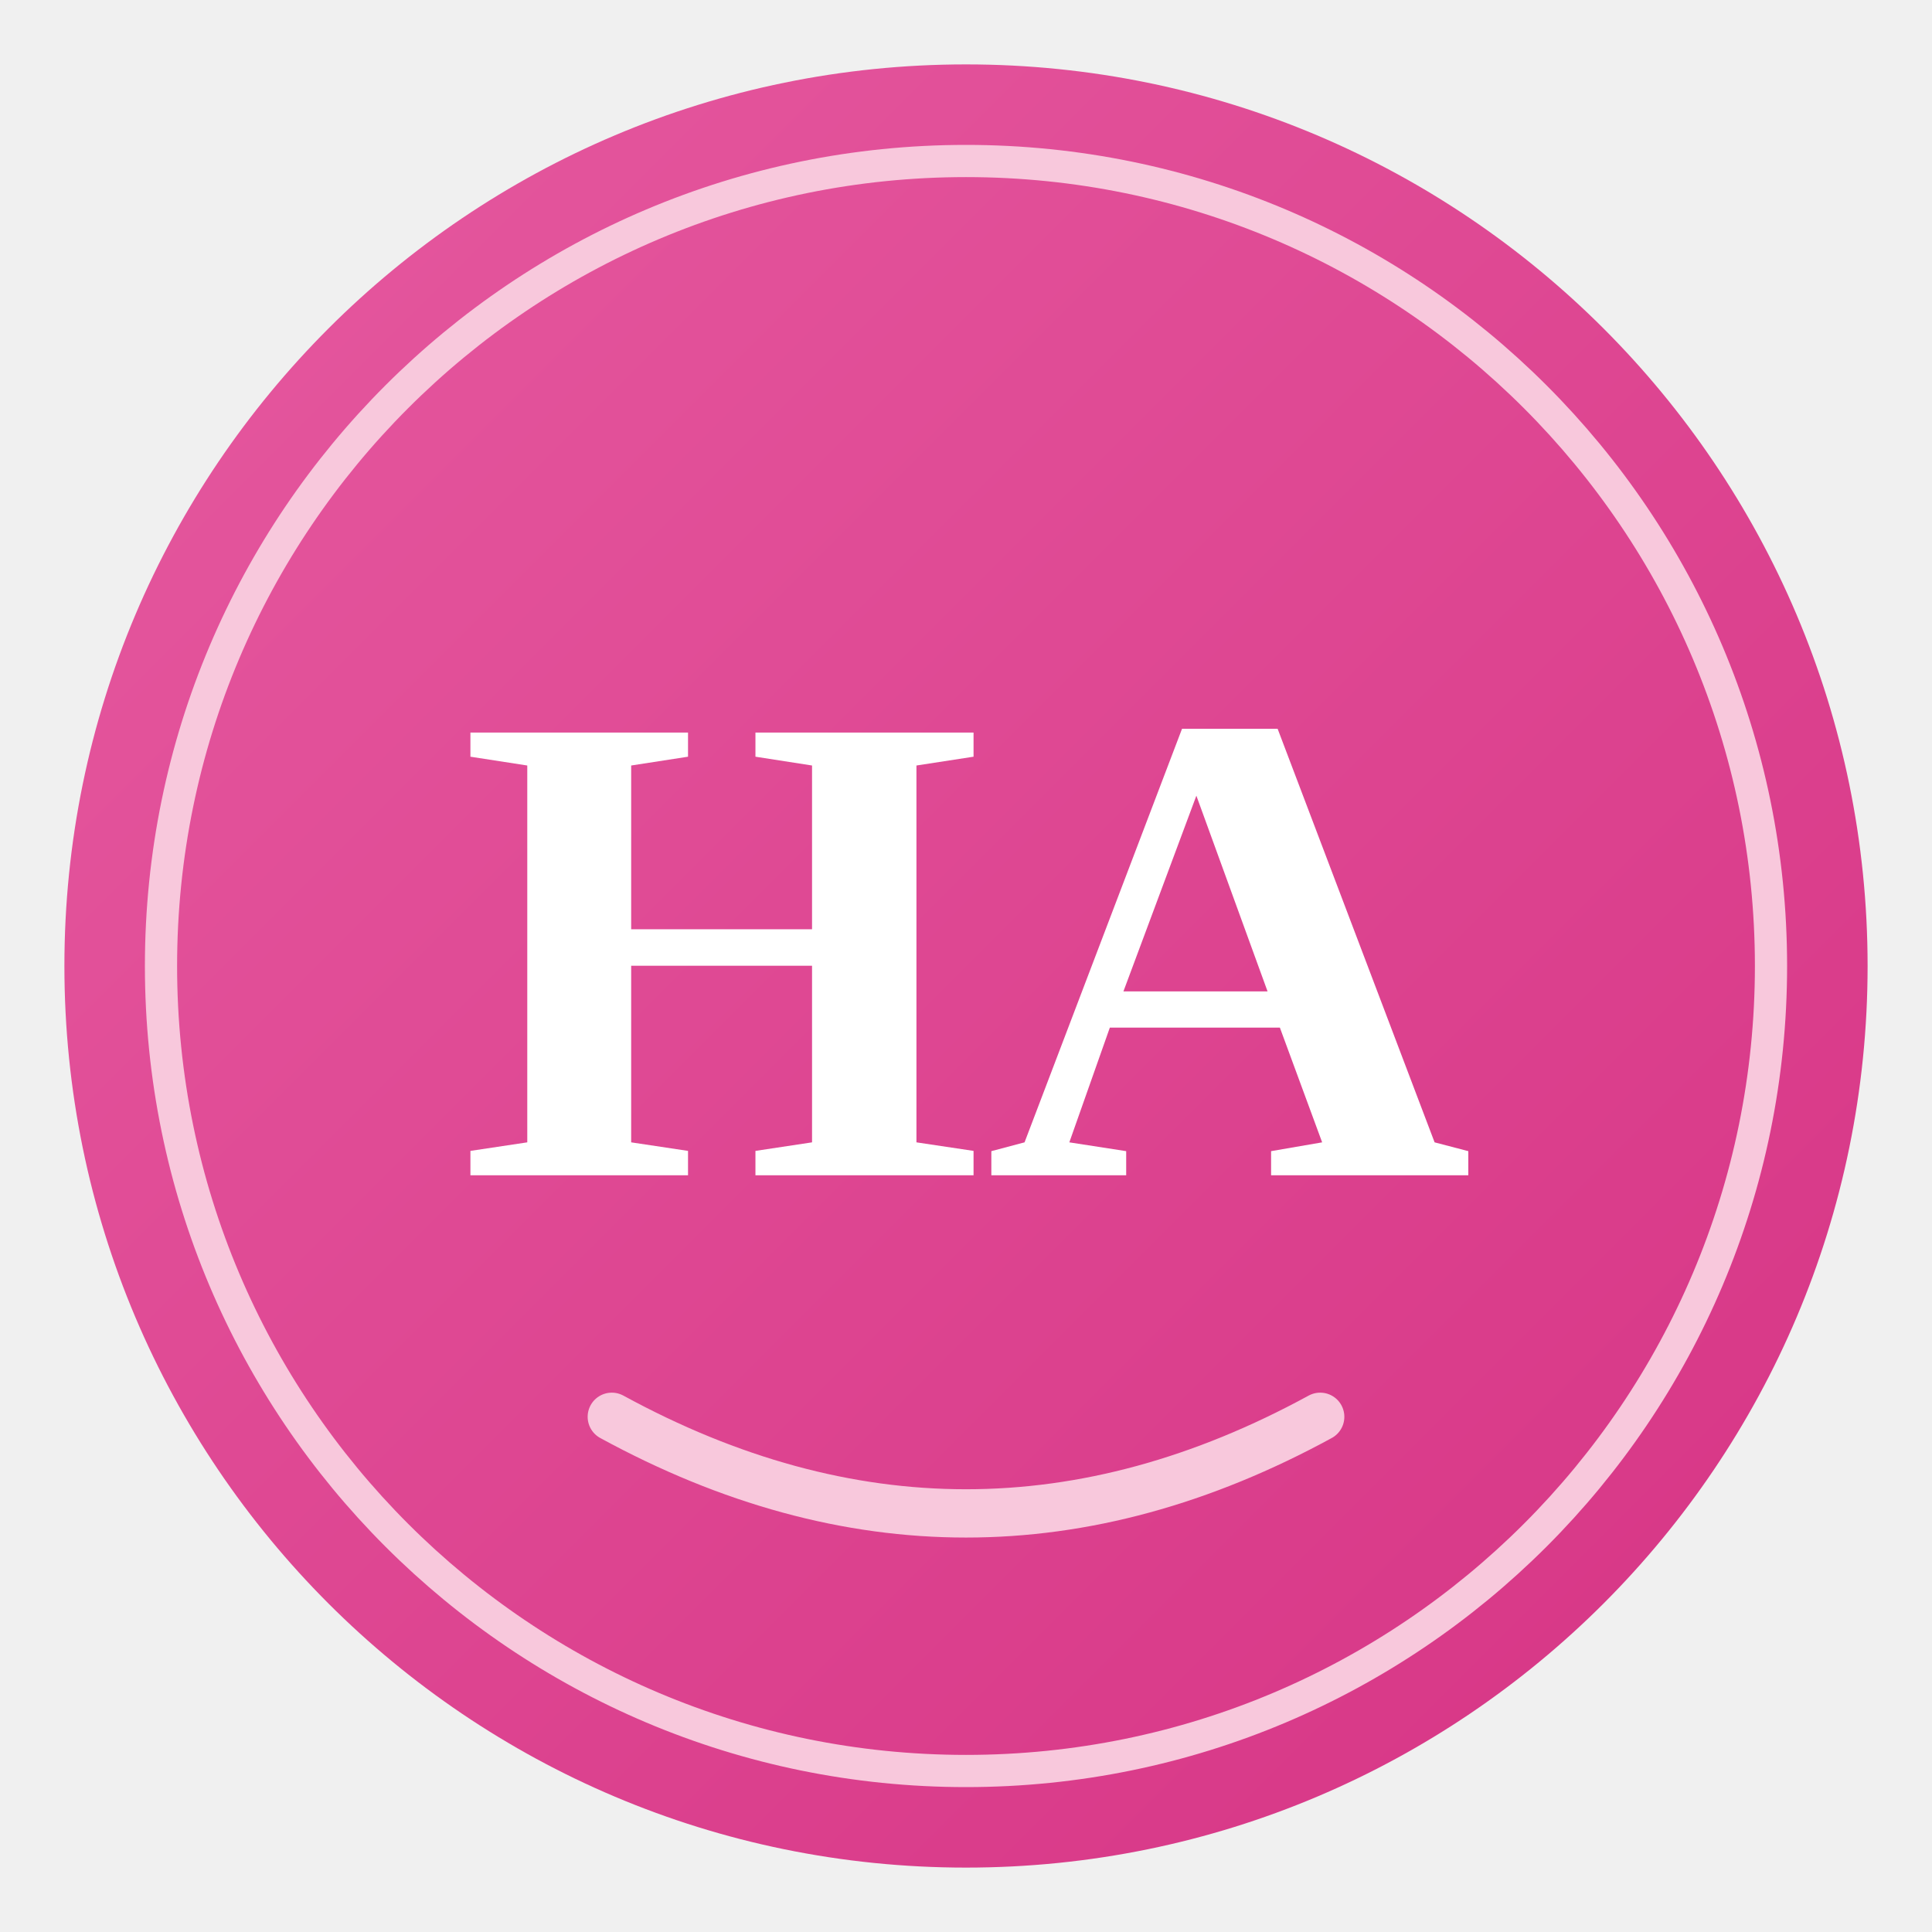
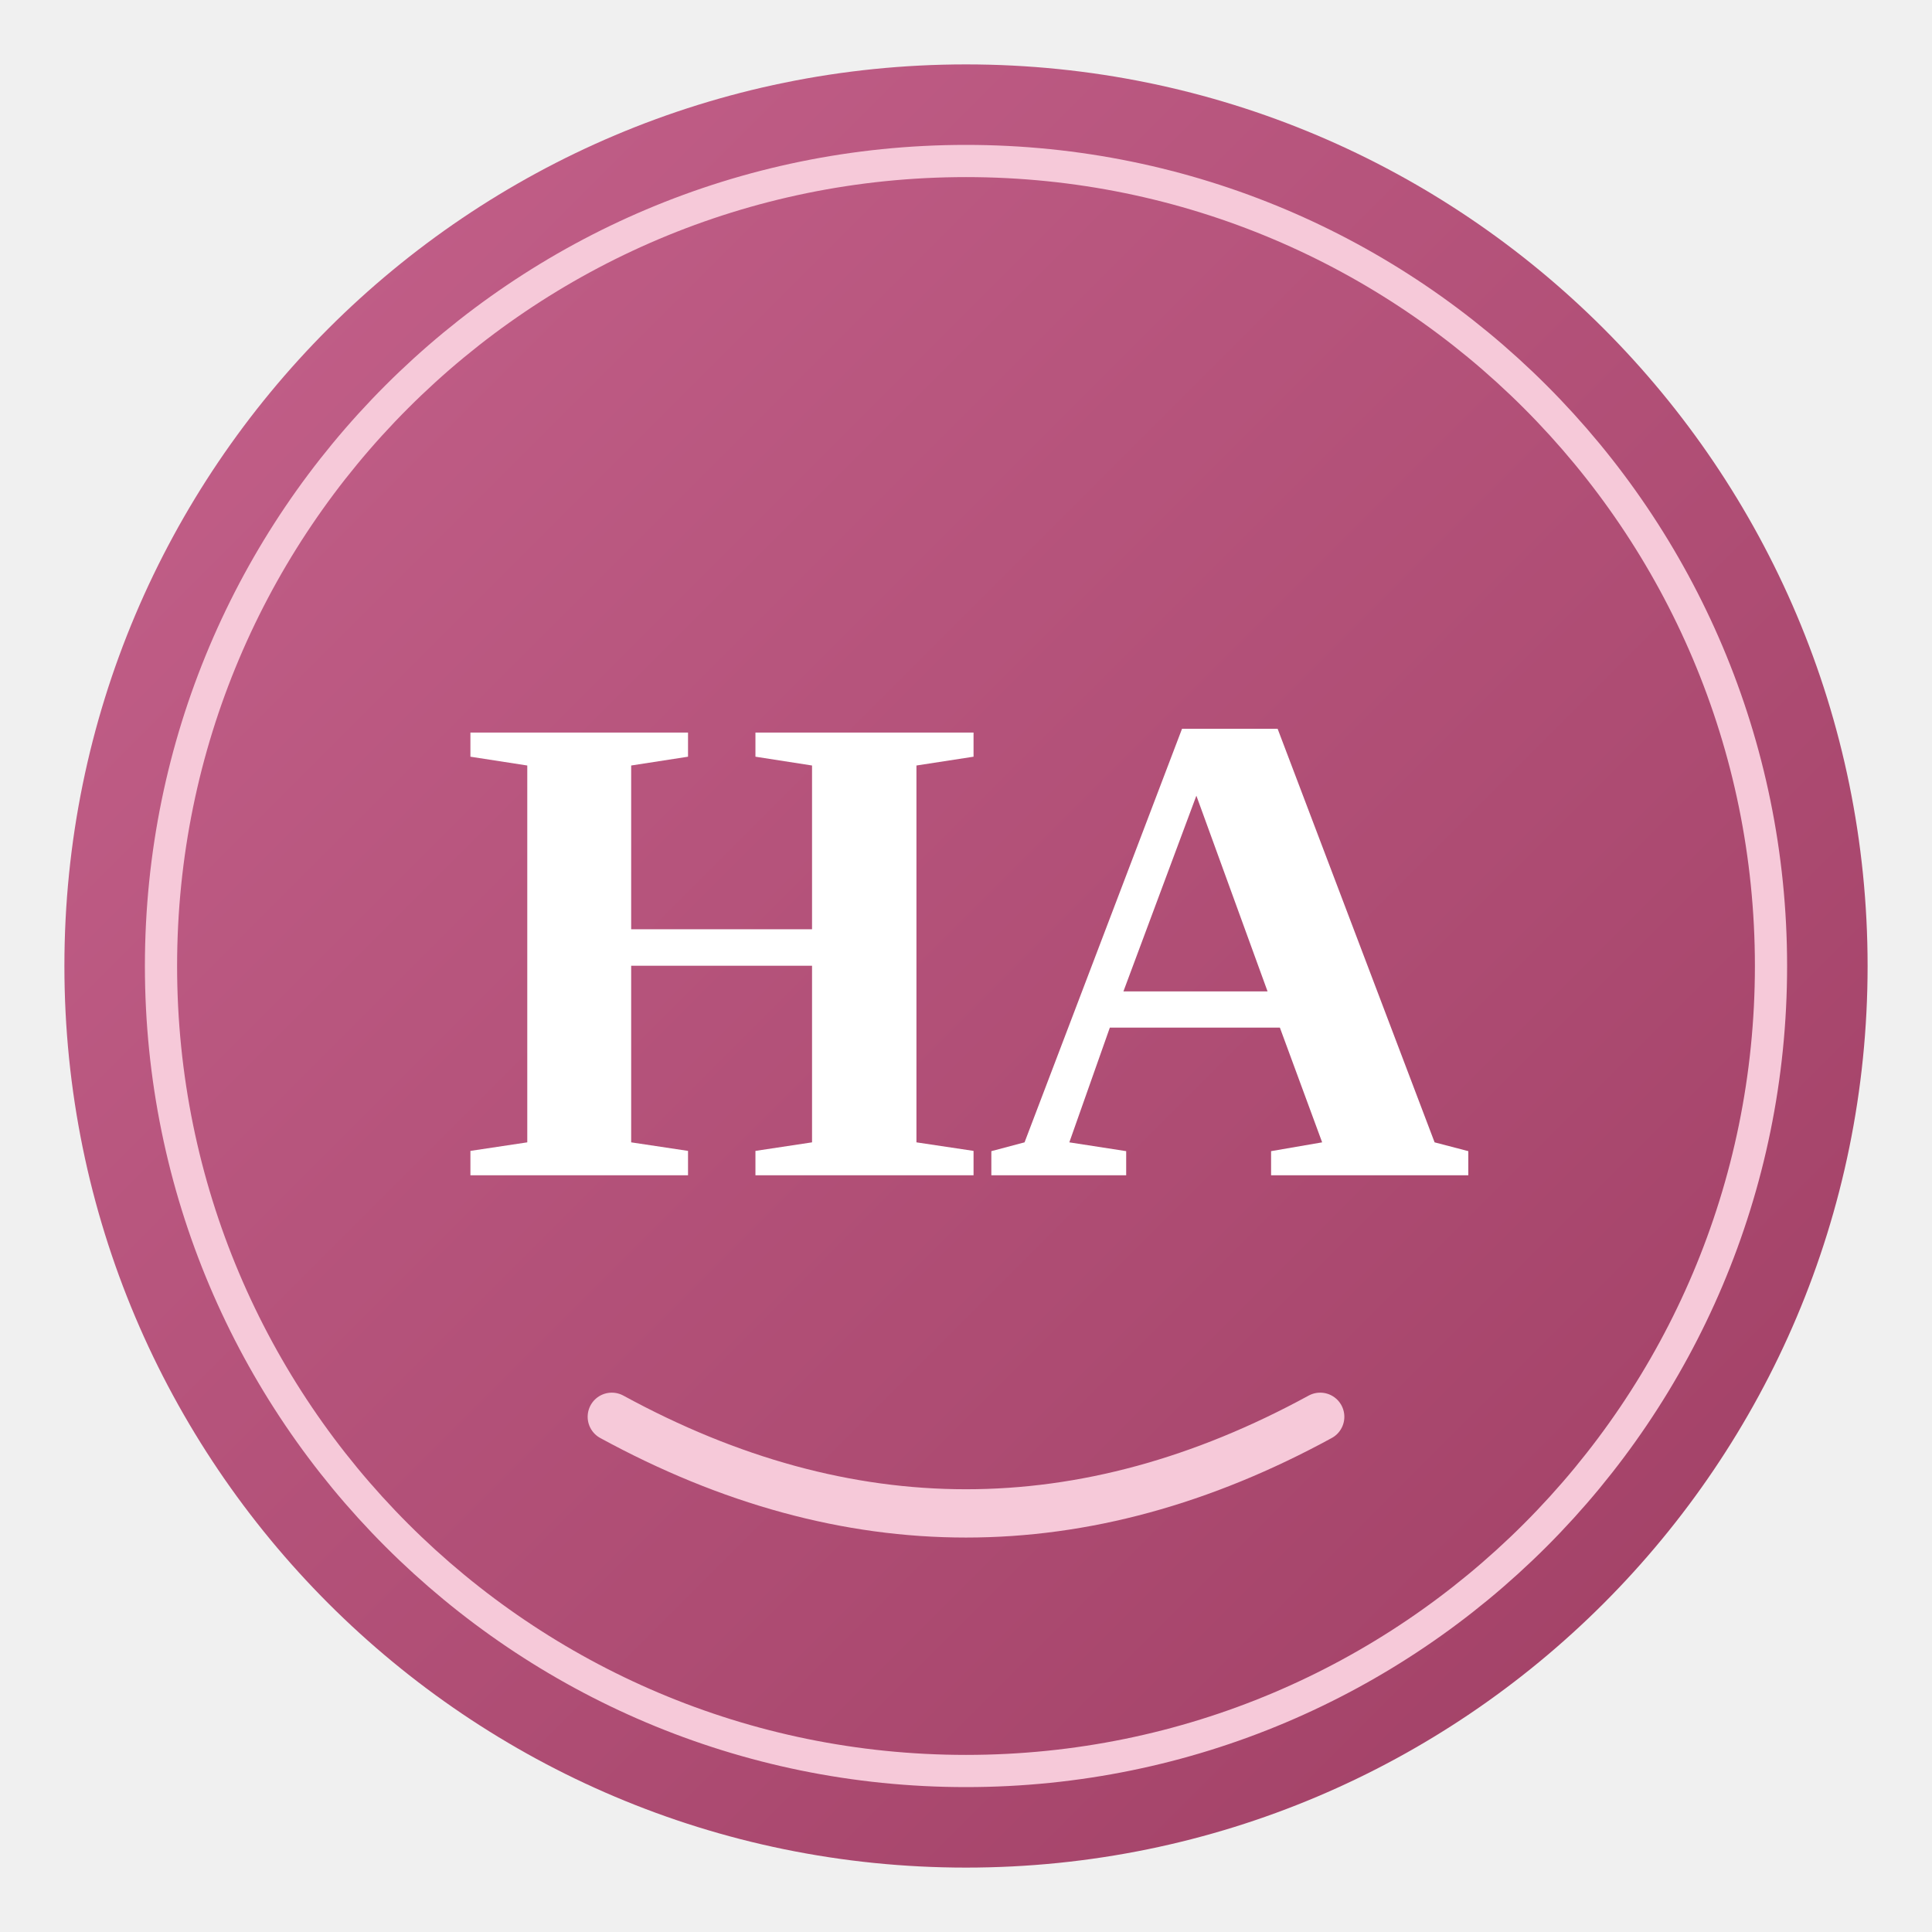
<svg xmlns="http://www.w3.org/2000/svg" viewBox="0 0 120 120" width="120" height="120" role="img" aria-label="Hawa Aïcha">
  <defs>
    <linearGradient id="g" x1="0" y1="0" x2="1" y2="1">
-       <stop offset="0" stop-color="#e65aa0" />
-       <stop offset="1" stop-color="#d63384" />
+       <stop offset="0" stop-color="#C5628C" />
+       <stop offset="1" stop-color="#9F3E63" />
    </linearGradient>
  </defs>
  <circle cx="60" cy="60" r="56" fill="url(#g)" />
-   <circle cx="60" cy="60" r="50" fill="none" stroke="#f8c8dc" stroke-width="2" />
+   <circle cx="60" cy="60" r="50" fill="none" stroke="#F6C9D9" stroke-width="2" />
  <text x="60" y="73" text-anchor="middle" font-family="Georgia, 'Times New Roman', serif" font-size="42" font-weight="700" fill="#fff">HA</text>
-   <path d="M38 88 Q60 100 82 88" fill="none" stroke="#f8c8dc" stroke-width="3" stroke-linecap="round" />
+   <path d="M38 88 Q60 100 82 88" fill="none" stroke="#F6C9D9" stroke-width="3" stroke-linecap="round" />
</svg>
